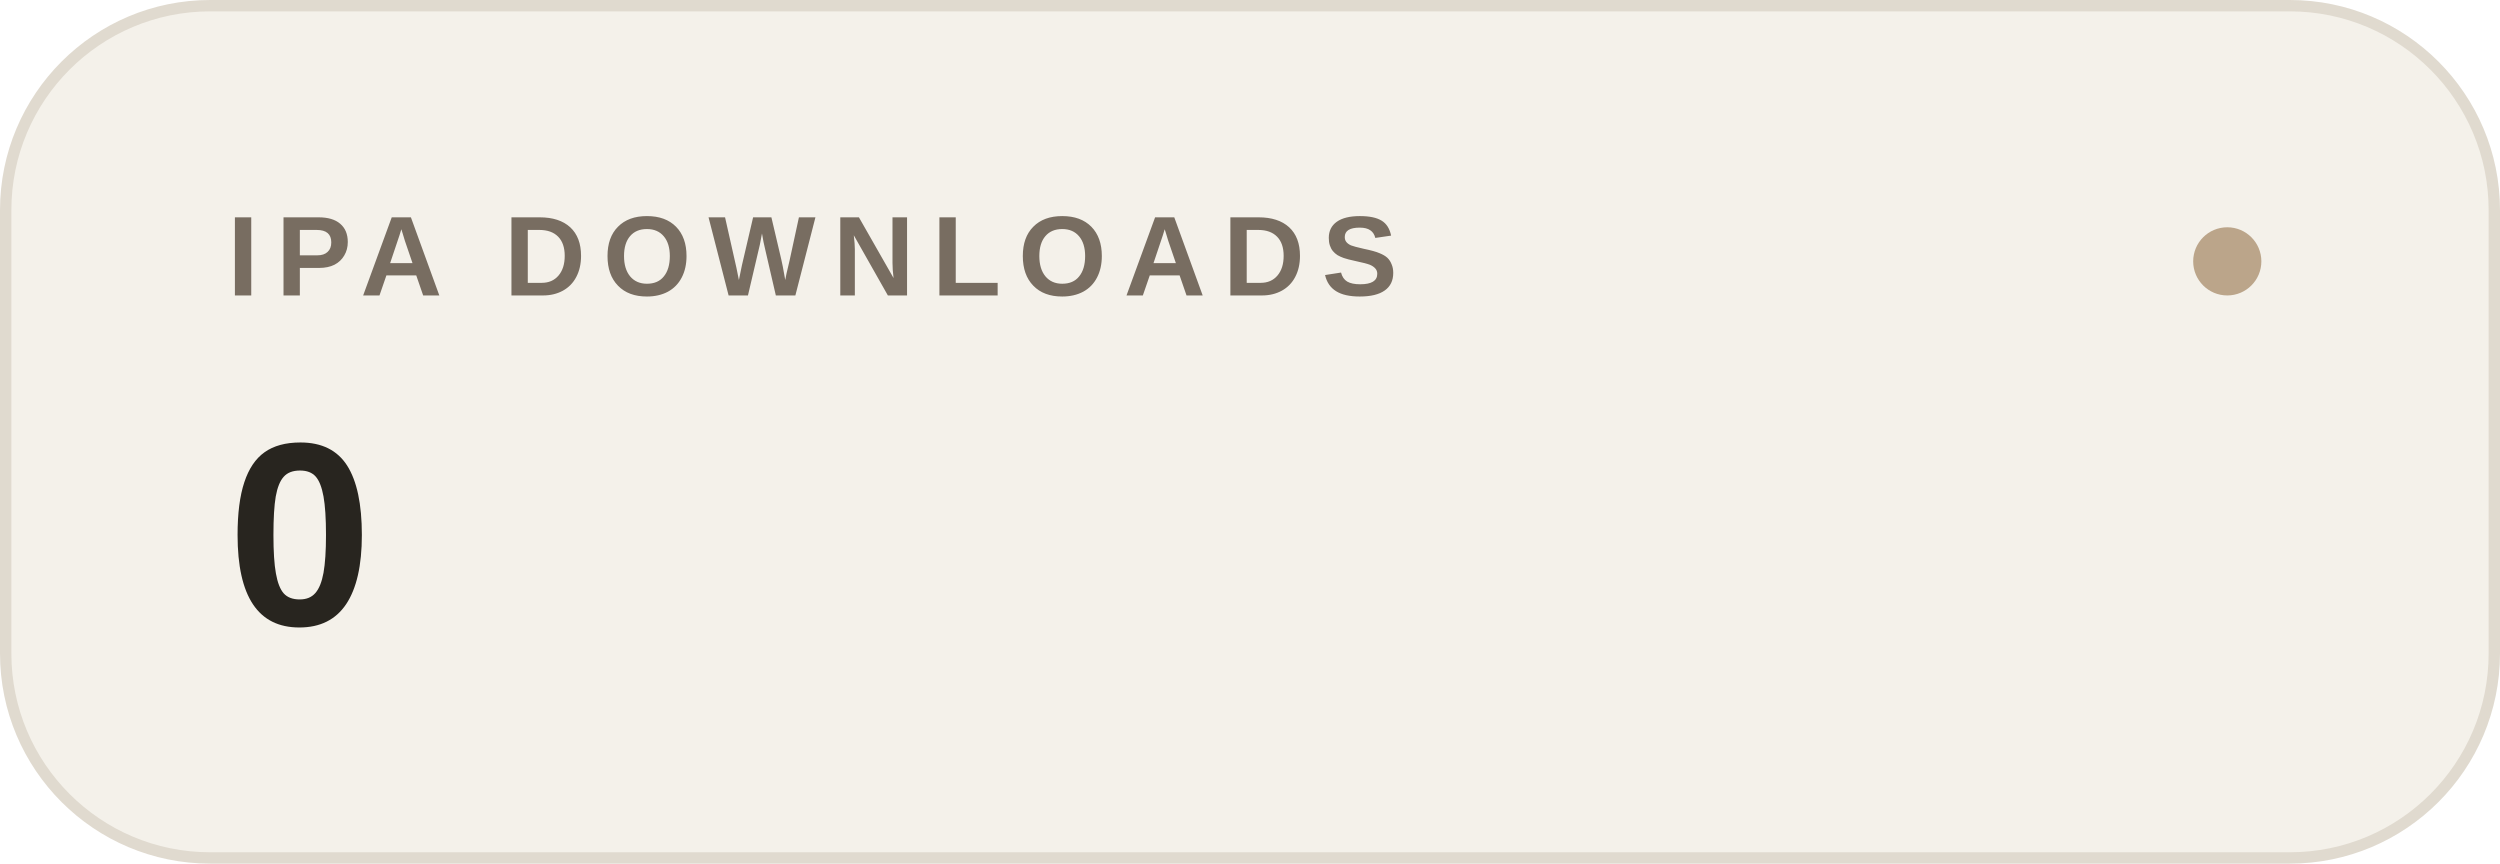
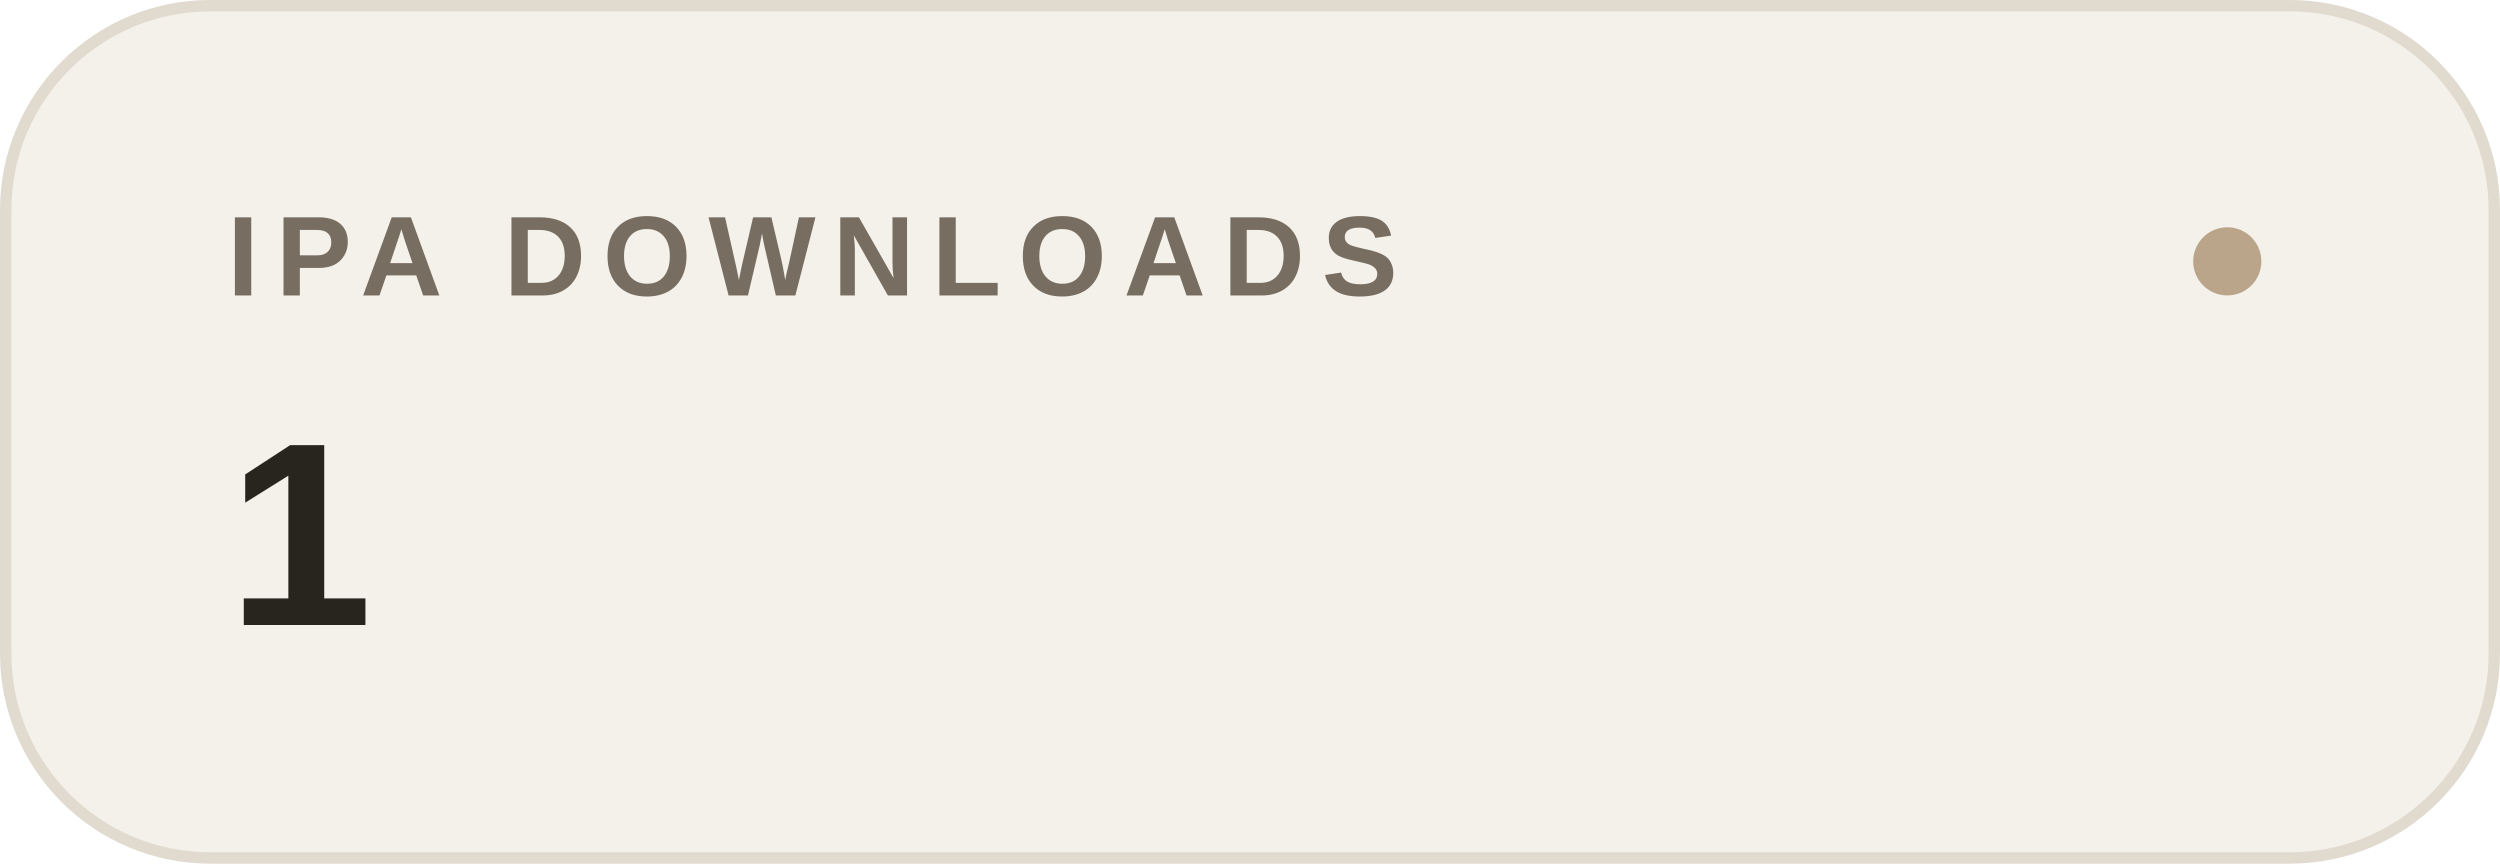
- <svg xmlns="http://www.w3.org/2000/svg" width="220" height="76" viewBox="0 0 220 76" role="img" aria-label="IPA DOWNLOADS: 0">
+ <svg xmlns="http://www.w3.org/2000/svg" width="220" height="76" viewBox="0 0 220 76" role="img" aria-label="IPA DOWNLOADS: 1">
  <rect x=".5" y=".5" width="219" height="75" rx="18" fill="#f4f1ea" stroke="#e0dacf" />
  <text x="20" y="26" font-family="-apple-system,BlinkMacSystemFont,Segoe UI,Arial,sans-serif" font-size="10" font-weight="600" letter-spacing="1.5" fill="#786d61">IPA DOWNLOADS</text>
-   <text x="20" y="55" font-family="-apple-system,BlinkMacSystemFont,Segoe UI,Arial,sans-serif" font-size="23" font-weight="600" fill="#28251f">0</text>
+   <text x="20" y="55" font-family="-apple-system,BlinkMacSystemFont,Segoe UI,Arial,sans-serif" font-size="23" font-weight="600" fill="#28251f">1</text>
  <circle cx="196" cy="23" r="3" fill="#bba58a" />
</svg>
